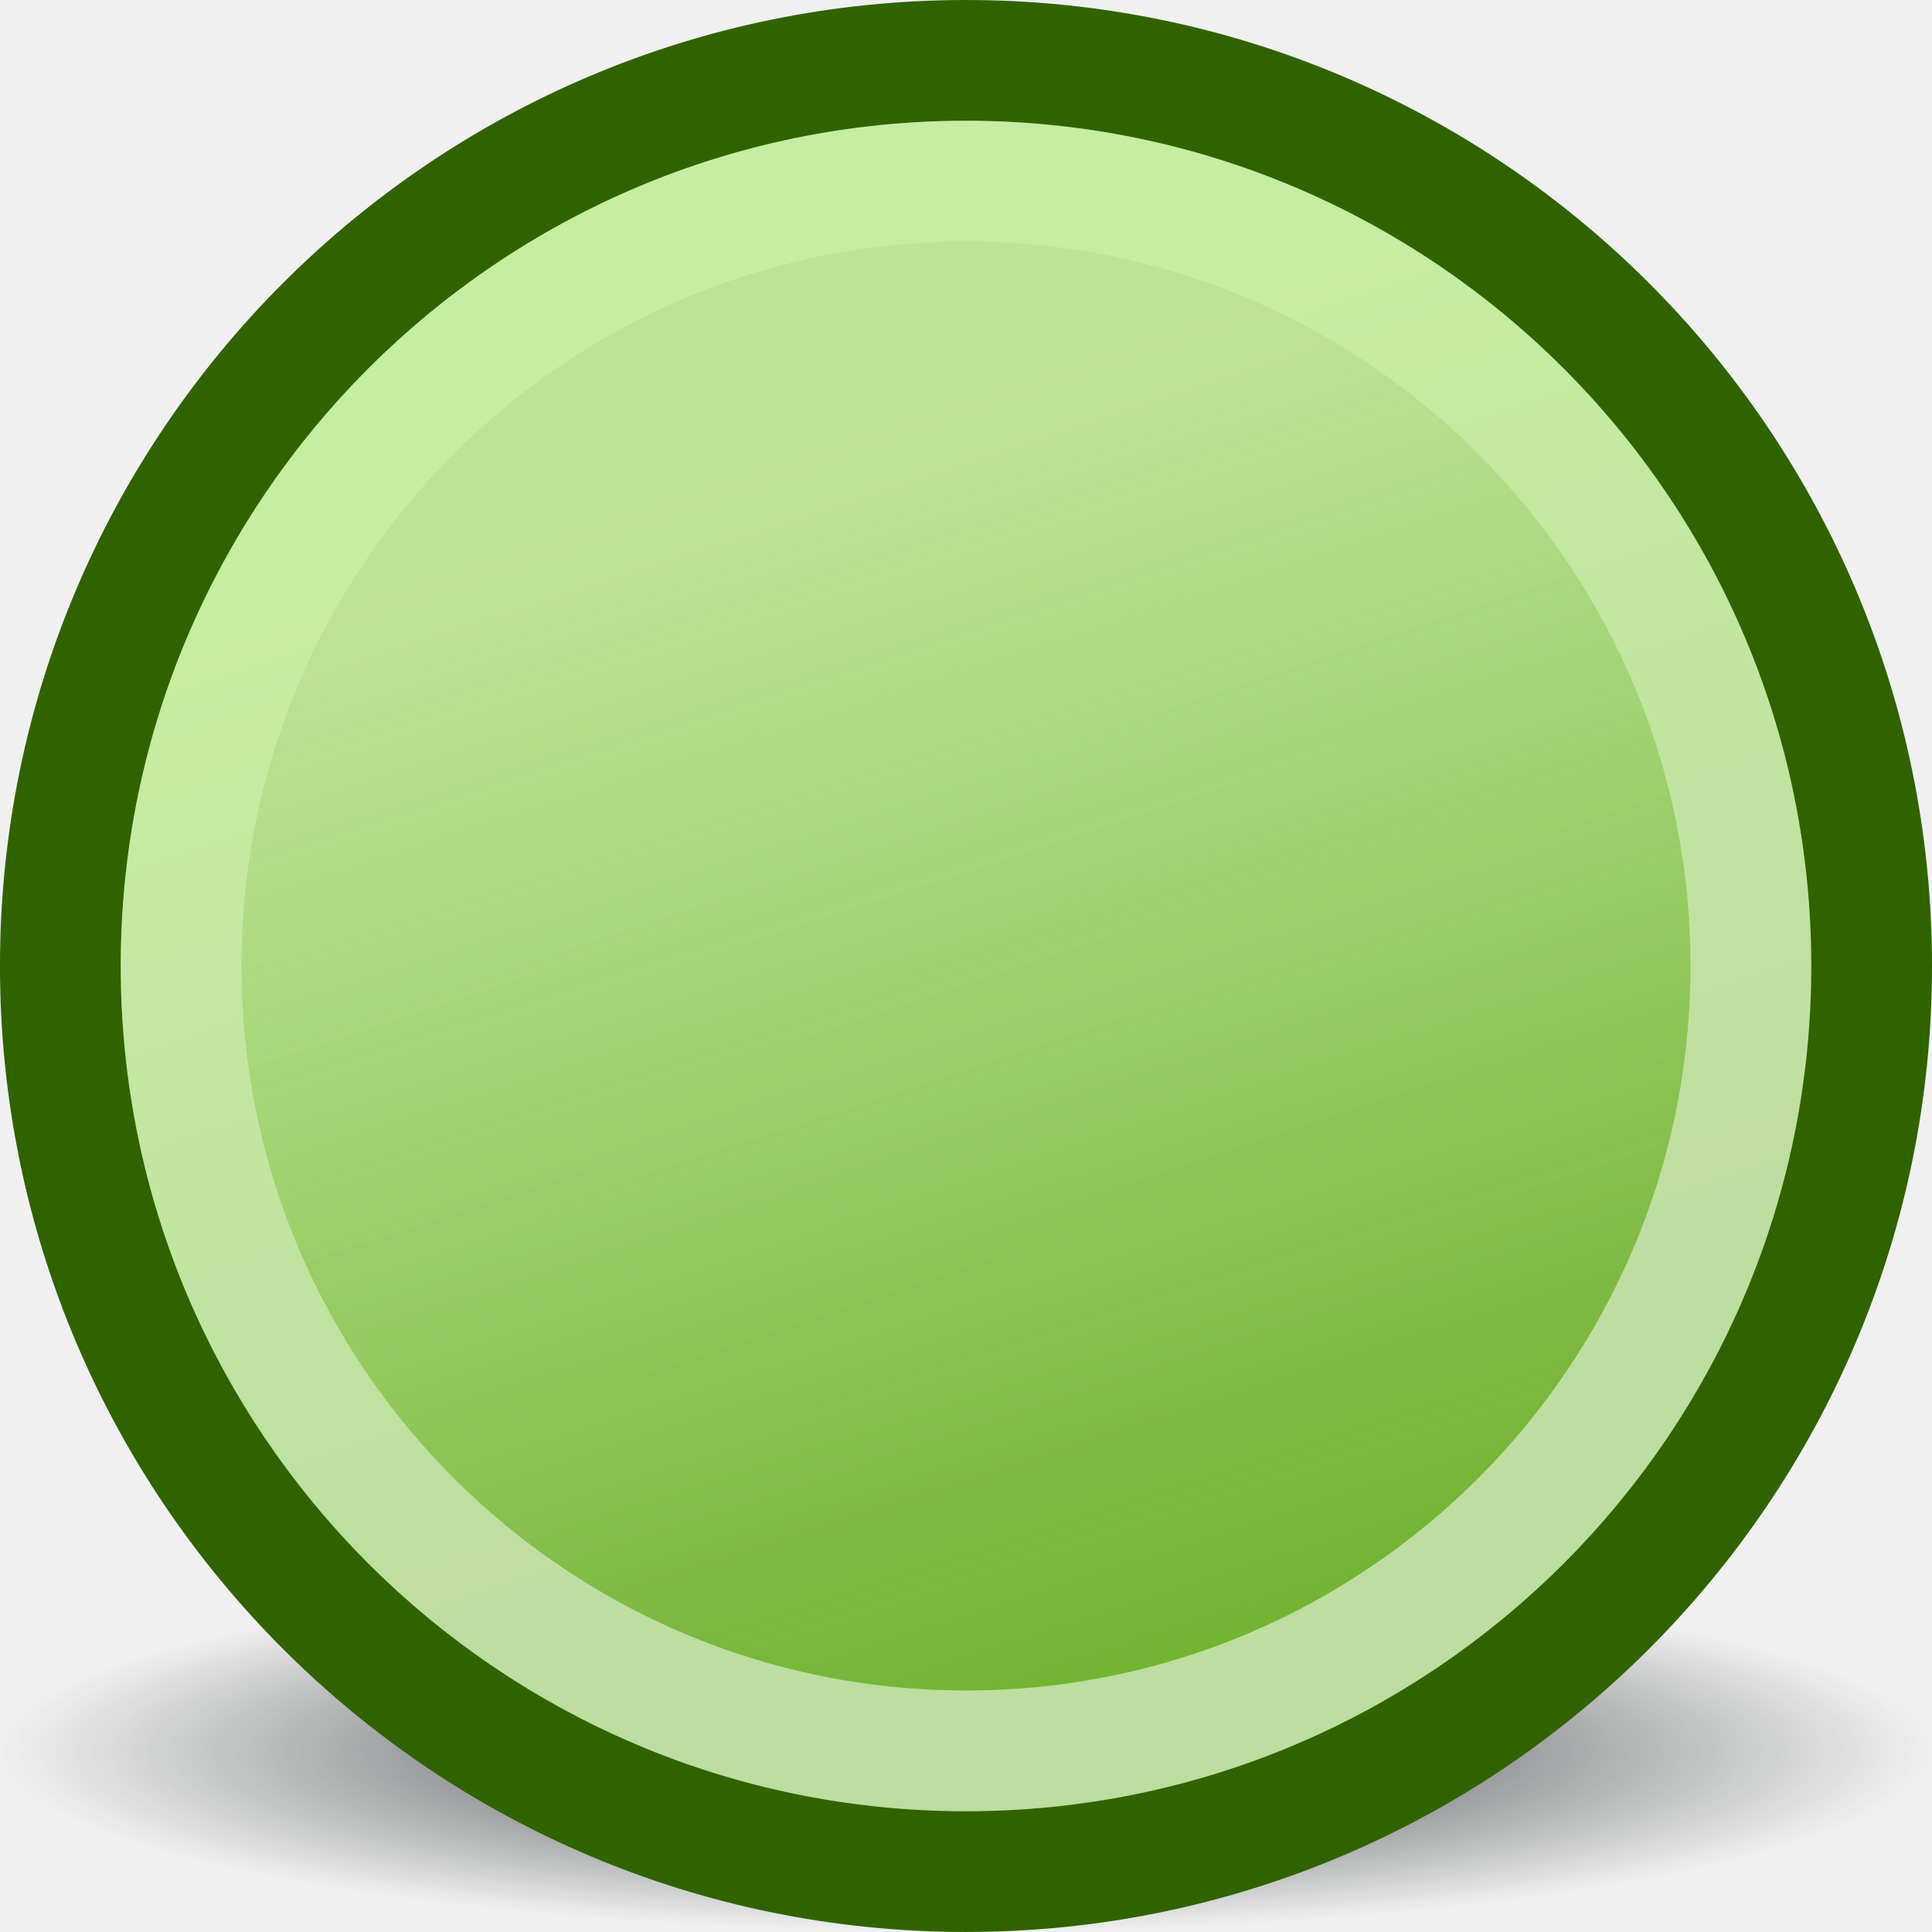
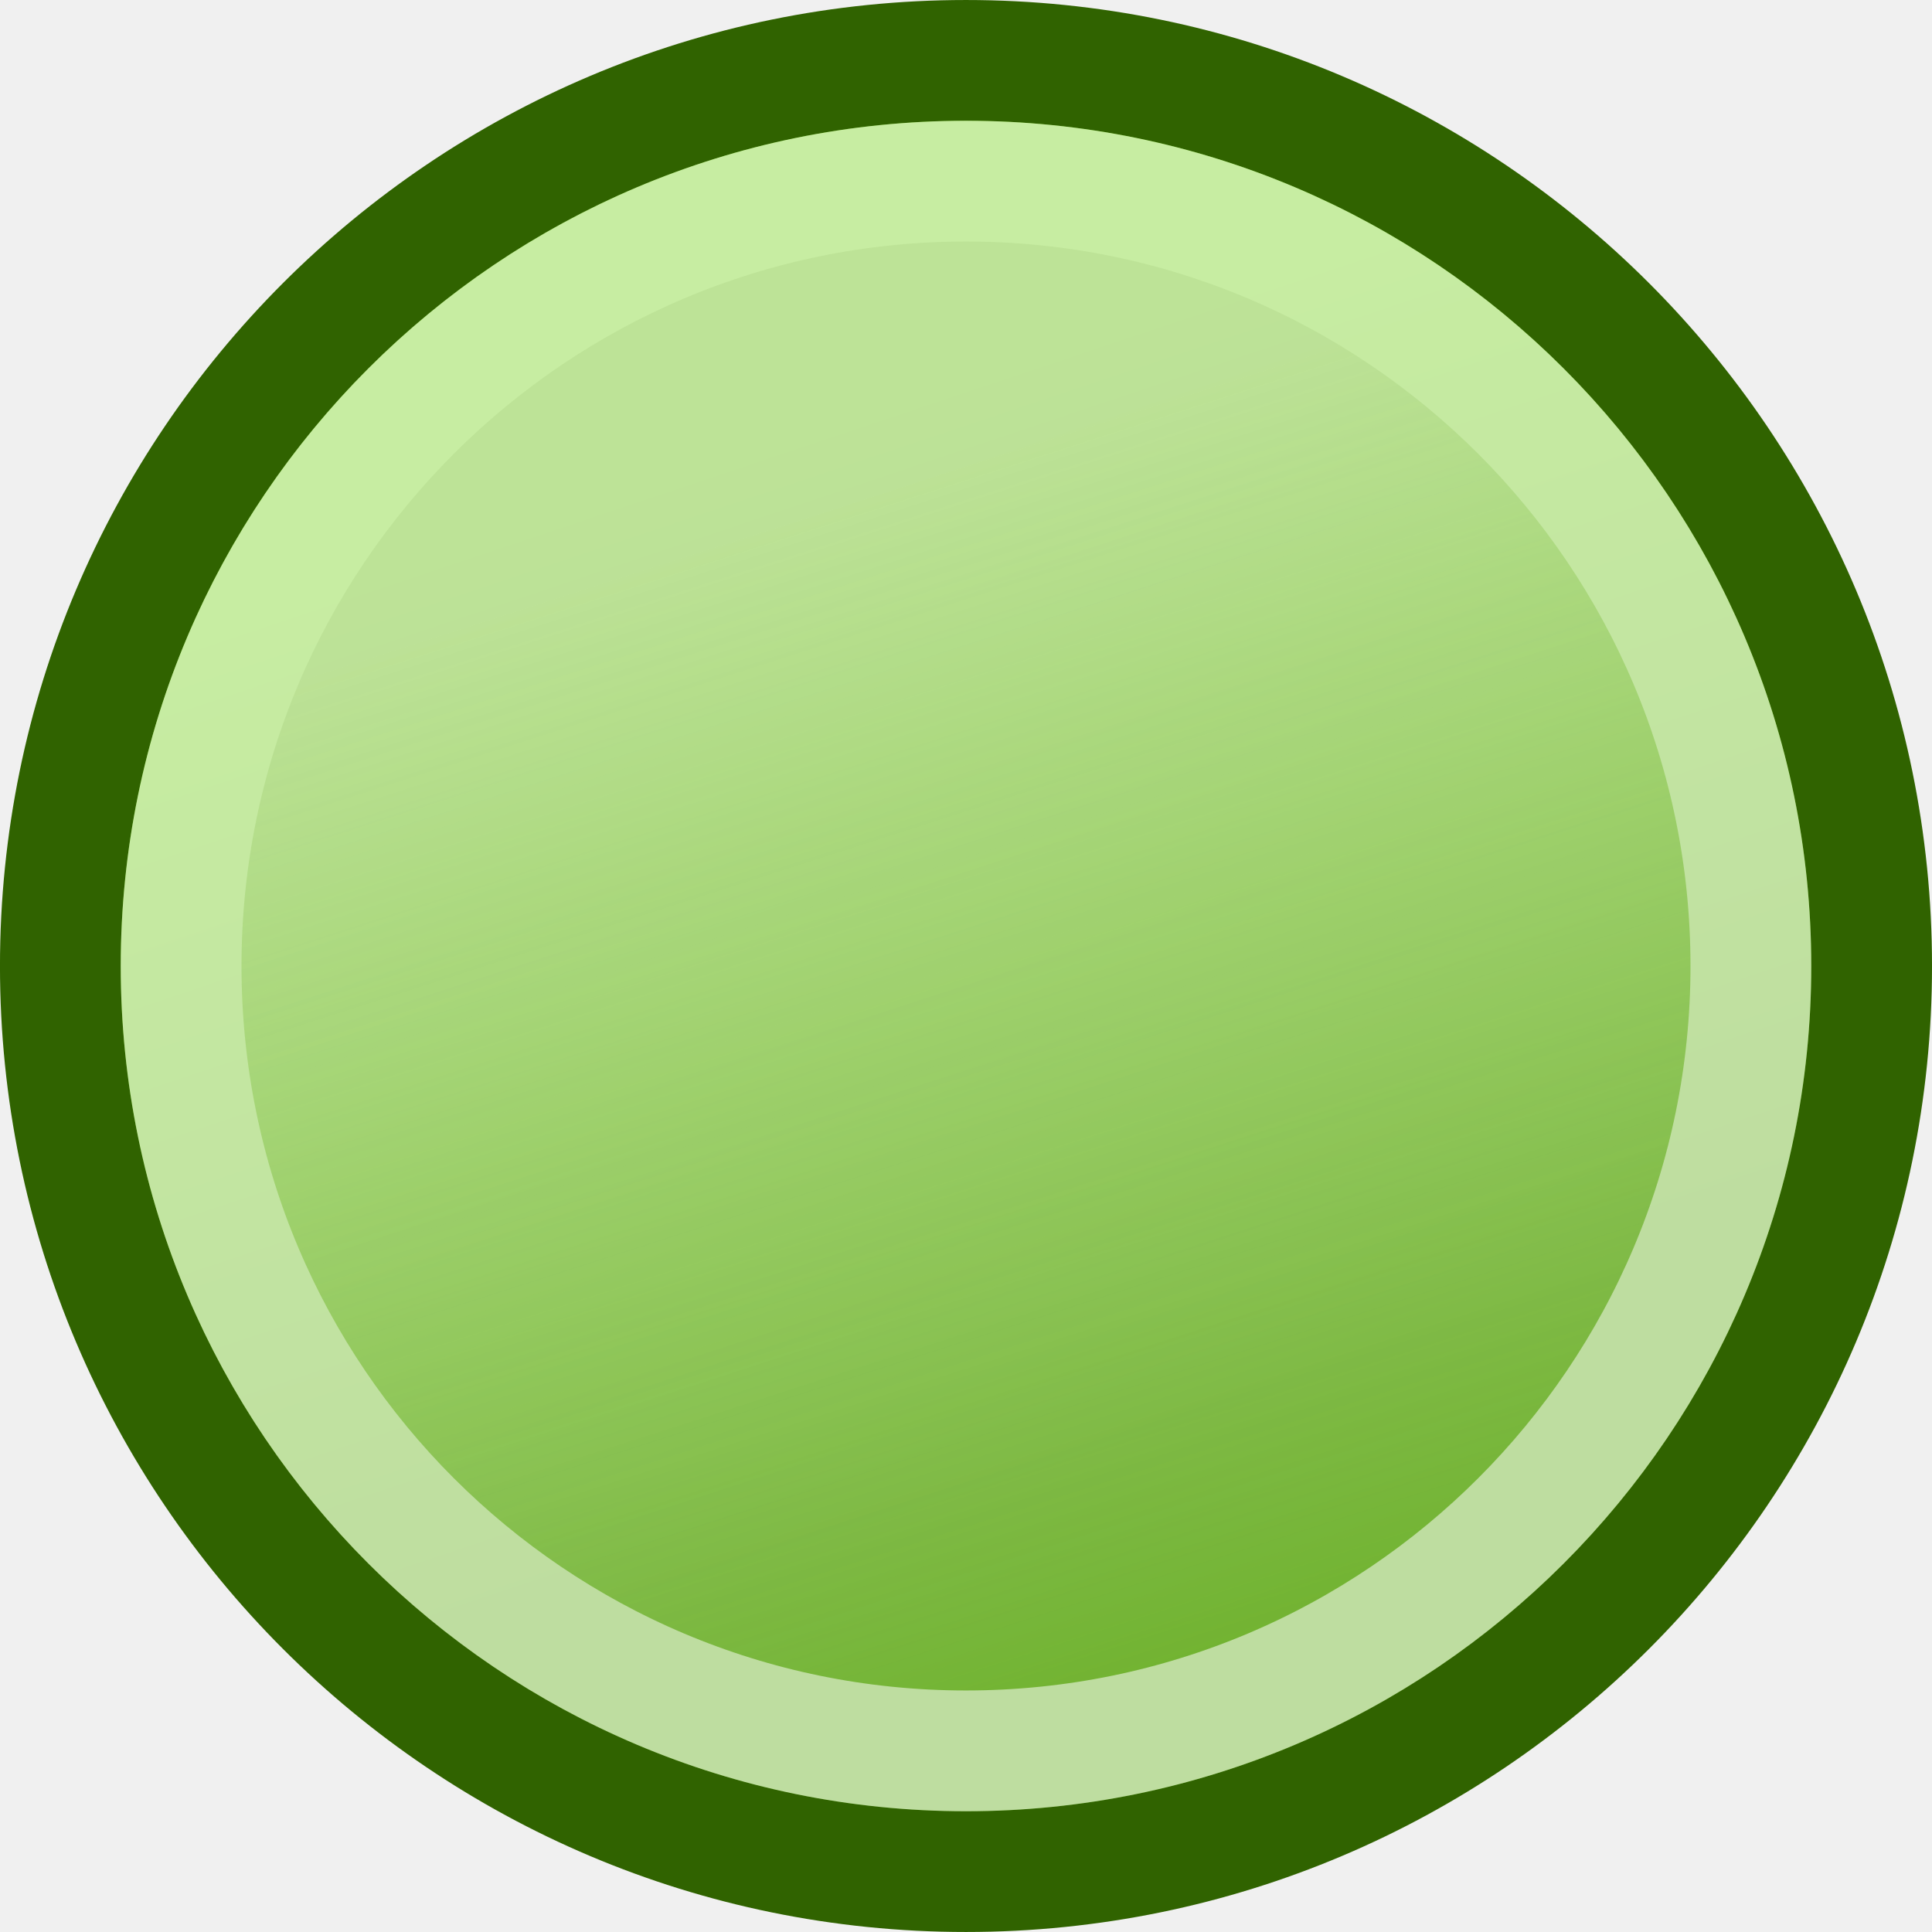
<svg xmlns="http://www.w3.org/2000/svg" xmlns:xlink="http://www.w3.org/1999/xlink" width="16" height="16" id="svg2" version="1.0">
  <defs id="defs4">
    <linearGradient id="linearGradient2898">
      <stop style="stop-color:white;stop-opacity:1;" offset="0" id="stop2900" />
      <stop style="stop-color:white;stop-opacity:0;" offset="1" id="stop2902" />
    </linearGradient>
    <linearGradient xlink:href="#linearGradient2851" id="linearGradient4738" gradientUnits="userSpaceOnUse" x1="6.878" y1="11.789" x2="12.233" y2="27.778" />
    <linearGradient xlink:href="#linearGradient3149" id="linearGradient4740" gradientUnits="userSpaceOnUse" x1="15.498" y1="9.421" x2="24.24" y2="36.603" />
    <linearGradient xlink:href="#linearGradient3149" id="linearGradient2269" gradientUnits="userSpaceOnUse" x1="17.89" y1="8.062" x2="17.89" y2="40.032" />
    <linearGradient id="linearGradient2851">
      <stop style="stop-color:#73d216;stop-opacity:1;" offset="0" id="stop2853" />
      <stop style="stop-color:#5ca911;stop-opacity:1;" offset="1" id="stop2855" />
    </linearGradient>
    <linearGradient id="linearGradient3149">
      <stop style="stop-color:#eeeeec;stop-opacity:1;" offset="0" id="stop3151" />
      <stop style="stop-color:#eeeeec;stop-opacity:0;" offset="1" id="stop3153" />
    </linearGradient>
    <linearGradient id="linearGradient3816">
      <stop style="stop-color:#000000;stop-opacity:1;" offset="0" id="stop3818" />
      <stop style="stop-color:#000000;stop-opacity:0;" offset="1" id="stop3820" />
    </linearGradient>
    <radialGradient xlink:href="#linearGradient3816" id="radialGradient3822" cx="31.113" cy="19.009" fx="31.113" fy="19.009" r="8.662" gradientUnits="userSpaceOnUse" gradientTransform="matrix(0.914124,-3.896132e-15,-2.475021e-18,1.631747,2.671799,-12.00863)" />
    <linearGradient xlink:href="#linearGradient2851" id="linearGradient2857" x1="6.878" y1="11.789" x2="12.233" y2="27.778" gradientUnits="userSpaceOnUse" />
    <radialGradient xlink:href="#linearGradient2898" id="radialGradient2904" cx="4.847" cy="6.947" fx="4.847" fy="6.947" r="0.808" gradientTransform="matrix(3.018423,0.664359,-1.388844,4.257661,-0.134567,-26.02469)" gradientUnits="userSpaceOnUse" />
    <radialGradient gradientUnits="userSpaceOnUse" r="8.662" fy="19.009" fx="31.113" cy="19.009" cx="31.113" id="radialGradient2818" xlink:href="#linearGradient2812" />
    <linearGradient gradientUnits="userSpaceOnUse" y2="11.025" x2="10.623" y1="2.799" x1="4.526" id="linearGradient2810" xlink:href="#linearGradient2804" />
    <linearGradient gradientUnits="userSpaceOnUse" y2="27.778" x2="12.233" y1="11.789" x1="6.878" id="linearGradient2963" xlink:href="#linearGradient2851" />
    <linearGradient id="linearGradient2951">
      <stop id="stop2953" offset="0" style="stop-color:#73d216;stop-opacity:1;" />
      <stop id="stop2955" offset="1" style="stop-color:#5ca911;stop-opacity:1;" />
    </linearGradient>
    <linearGradient y2="40.032" x2="17.89" y1="8.062" x1="17.89" gradientUnits="userSpaceOnUse" id="linearGradient2949" xlink:href="#linearGradient3149" />
    <linearGradient id="linearGradient2804">
      <stop id="stop2806" offset="0" style="stop-color:white;stop-opacity:1;" />
      <stop id="stop2808" offset="1" style="stop-color:white;stop-opacity:0;" />
    </linearGradient>
    <linearGradient id="linearGradient2812">
      <stop id="stop2814" offset="0" style="stop-color:#2e3436;stop-opacity:1;" />
      <stop id="stop2816" offset="1" style="stop-color:#2e3436;stop-opacity:0;" />
    </linearGradient>
    <radialGradient xlink:href="#linearGradient2812" id="radialGradient3005" gradientUnits="userSpaceOnUse" cx="31.113" cy="19.009" fx="31.113" fy="19.009" r="8.662" />
    <linearGradient xlink:href="#linearGradient2804" id="linearGradient3007" gradientUnits="userSpaceOnUse" x1="4.526" y1="2.799" x2="10.623" y2="11.025" />
    <radialGradient xlink:href="#linearGradient2812" id="radialGradient3025" gradientUnits="userSpaceOnUse" cx="31.113" cy="19.009" fx="31.113" fy="19.009" r="8.662" />
  </defs>
  <g id="layer1">
-     <path d="M 39.775 19.009 A 8.662 8.662 0 1 1  22.451,19.009 A 8.662 8.662 0 1 1  39.775 19.009 z" id="path2969" style="color:black;fill:url(#radialGradient3025);fill-opacity:1;fill-rule:evenodd;stroke:none;stroke-width:1px;stroke-linecap:round;stroke-linejoin:round;marker:none;marker-start:none;marker-mid:none;marker-end:none;stroke-miterlimit:4;stroke-dasharray:none;stroke-dashoffset:0;stroke-opacity:1;visibility:visible;display:inline;overflow:visible" transform="matrix(0.923568,0,0,0.173169,-20.73469,11.2083)" />
    <path transform="matrix(0.538297,0,0,0.538297,-1.630177,-1.459246)" style="fill:url(#linearGradient4738);fill-opacity:1;fill-rule:evenodd;stroke:#306300;stroke-width:1.858;stroke-miterlimit:4;stroke-opacity:1" d="M 31.823,17.573 C 31.823,25.263 25.581,31.505 17.89,31.505 C 10.199,31.505 3.957,25.263 3.957,17.573 C 3.957,9.882 10.199,3.64 17.89,3.64 C 25.581,3.64 31.823,9.882 31.823,17.573 z " id="path4331" />
    <path transform="matrix(0.466524,0,0,0.466525,-0.346154,-0.198015)" style="opacity:0.6;fill:url(#linearGradient4740);fill-opacity:1;fill-rule:evenodd;stroke:white;stroke-width:2.144;stroke-miterlimit:4;stroke-opacity:1" d="M 31.823,17.573 C 31.823,25.263 25.581,31.505 17.89,31.505 C 10.199,31.505 3.957,25.263 3.957,17.573 C 3.957,9.882 10.199,3.64 17.89,3.64 C 25.581,3.64 31.823,9.882 31.823,17.573 z " id="path4333" />
  </g>
</svg>
